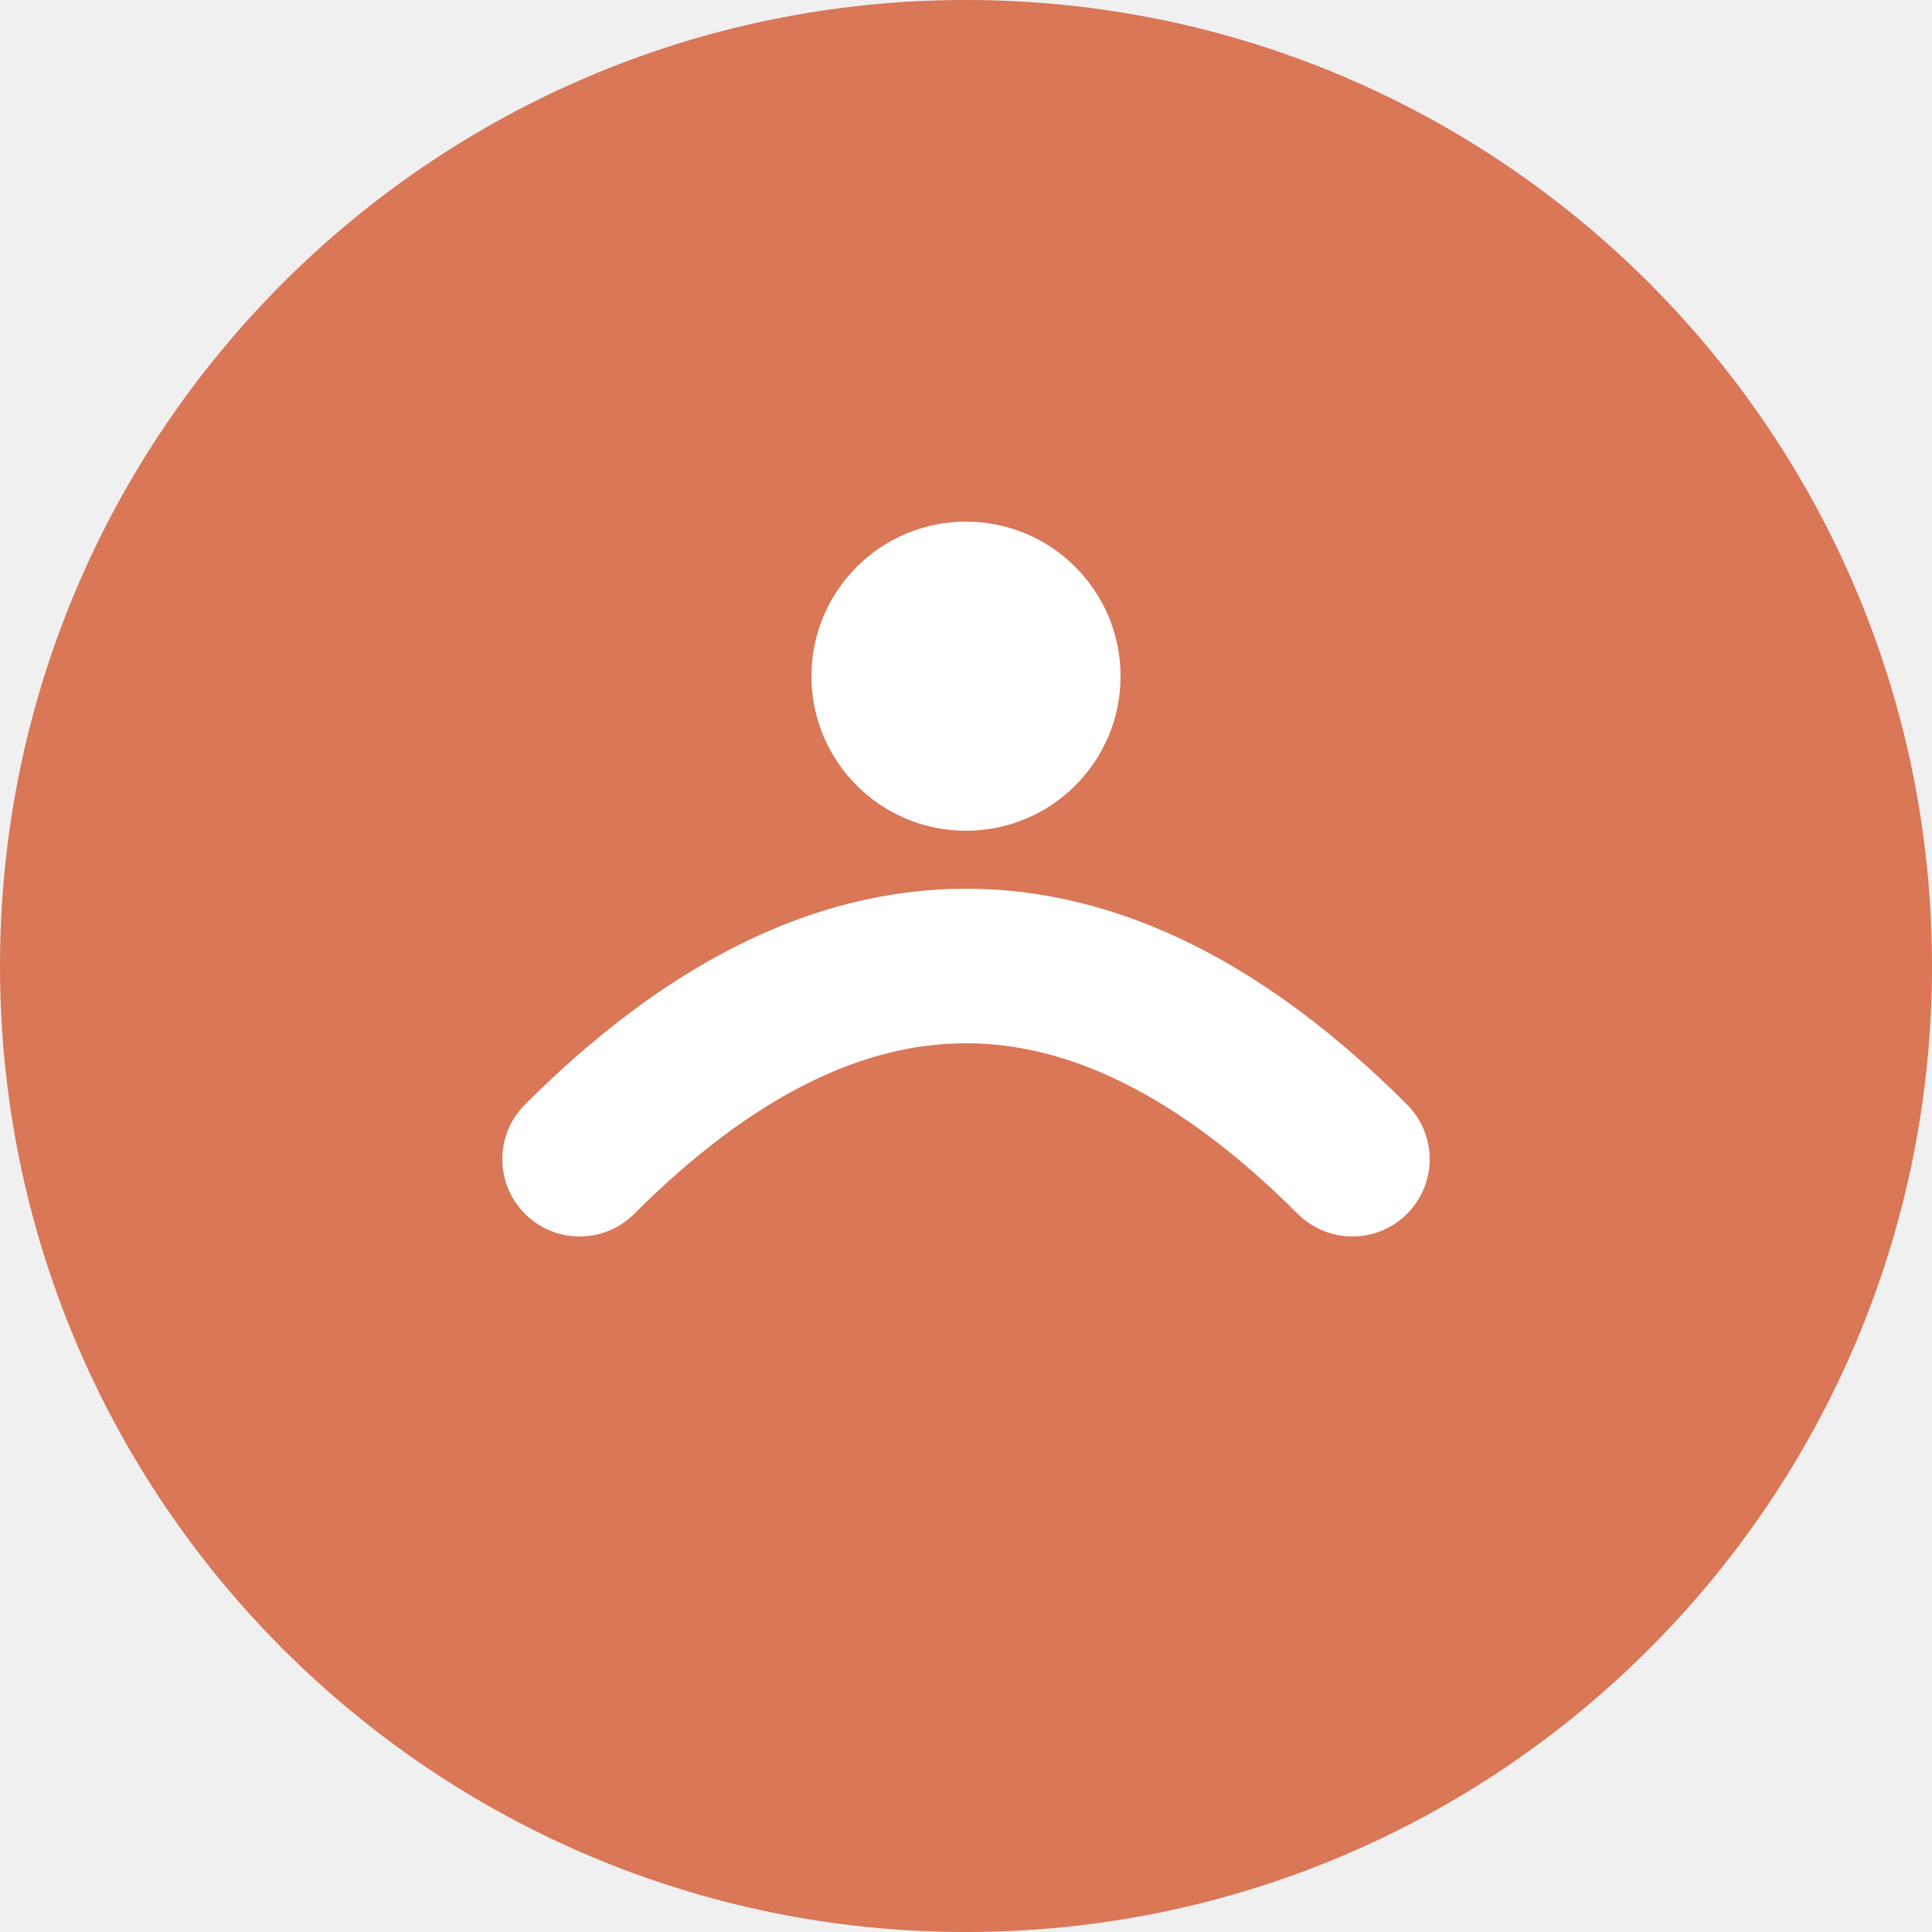
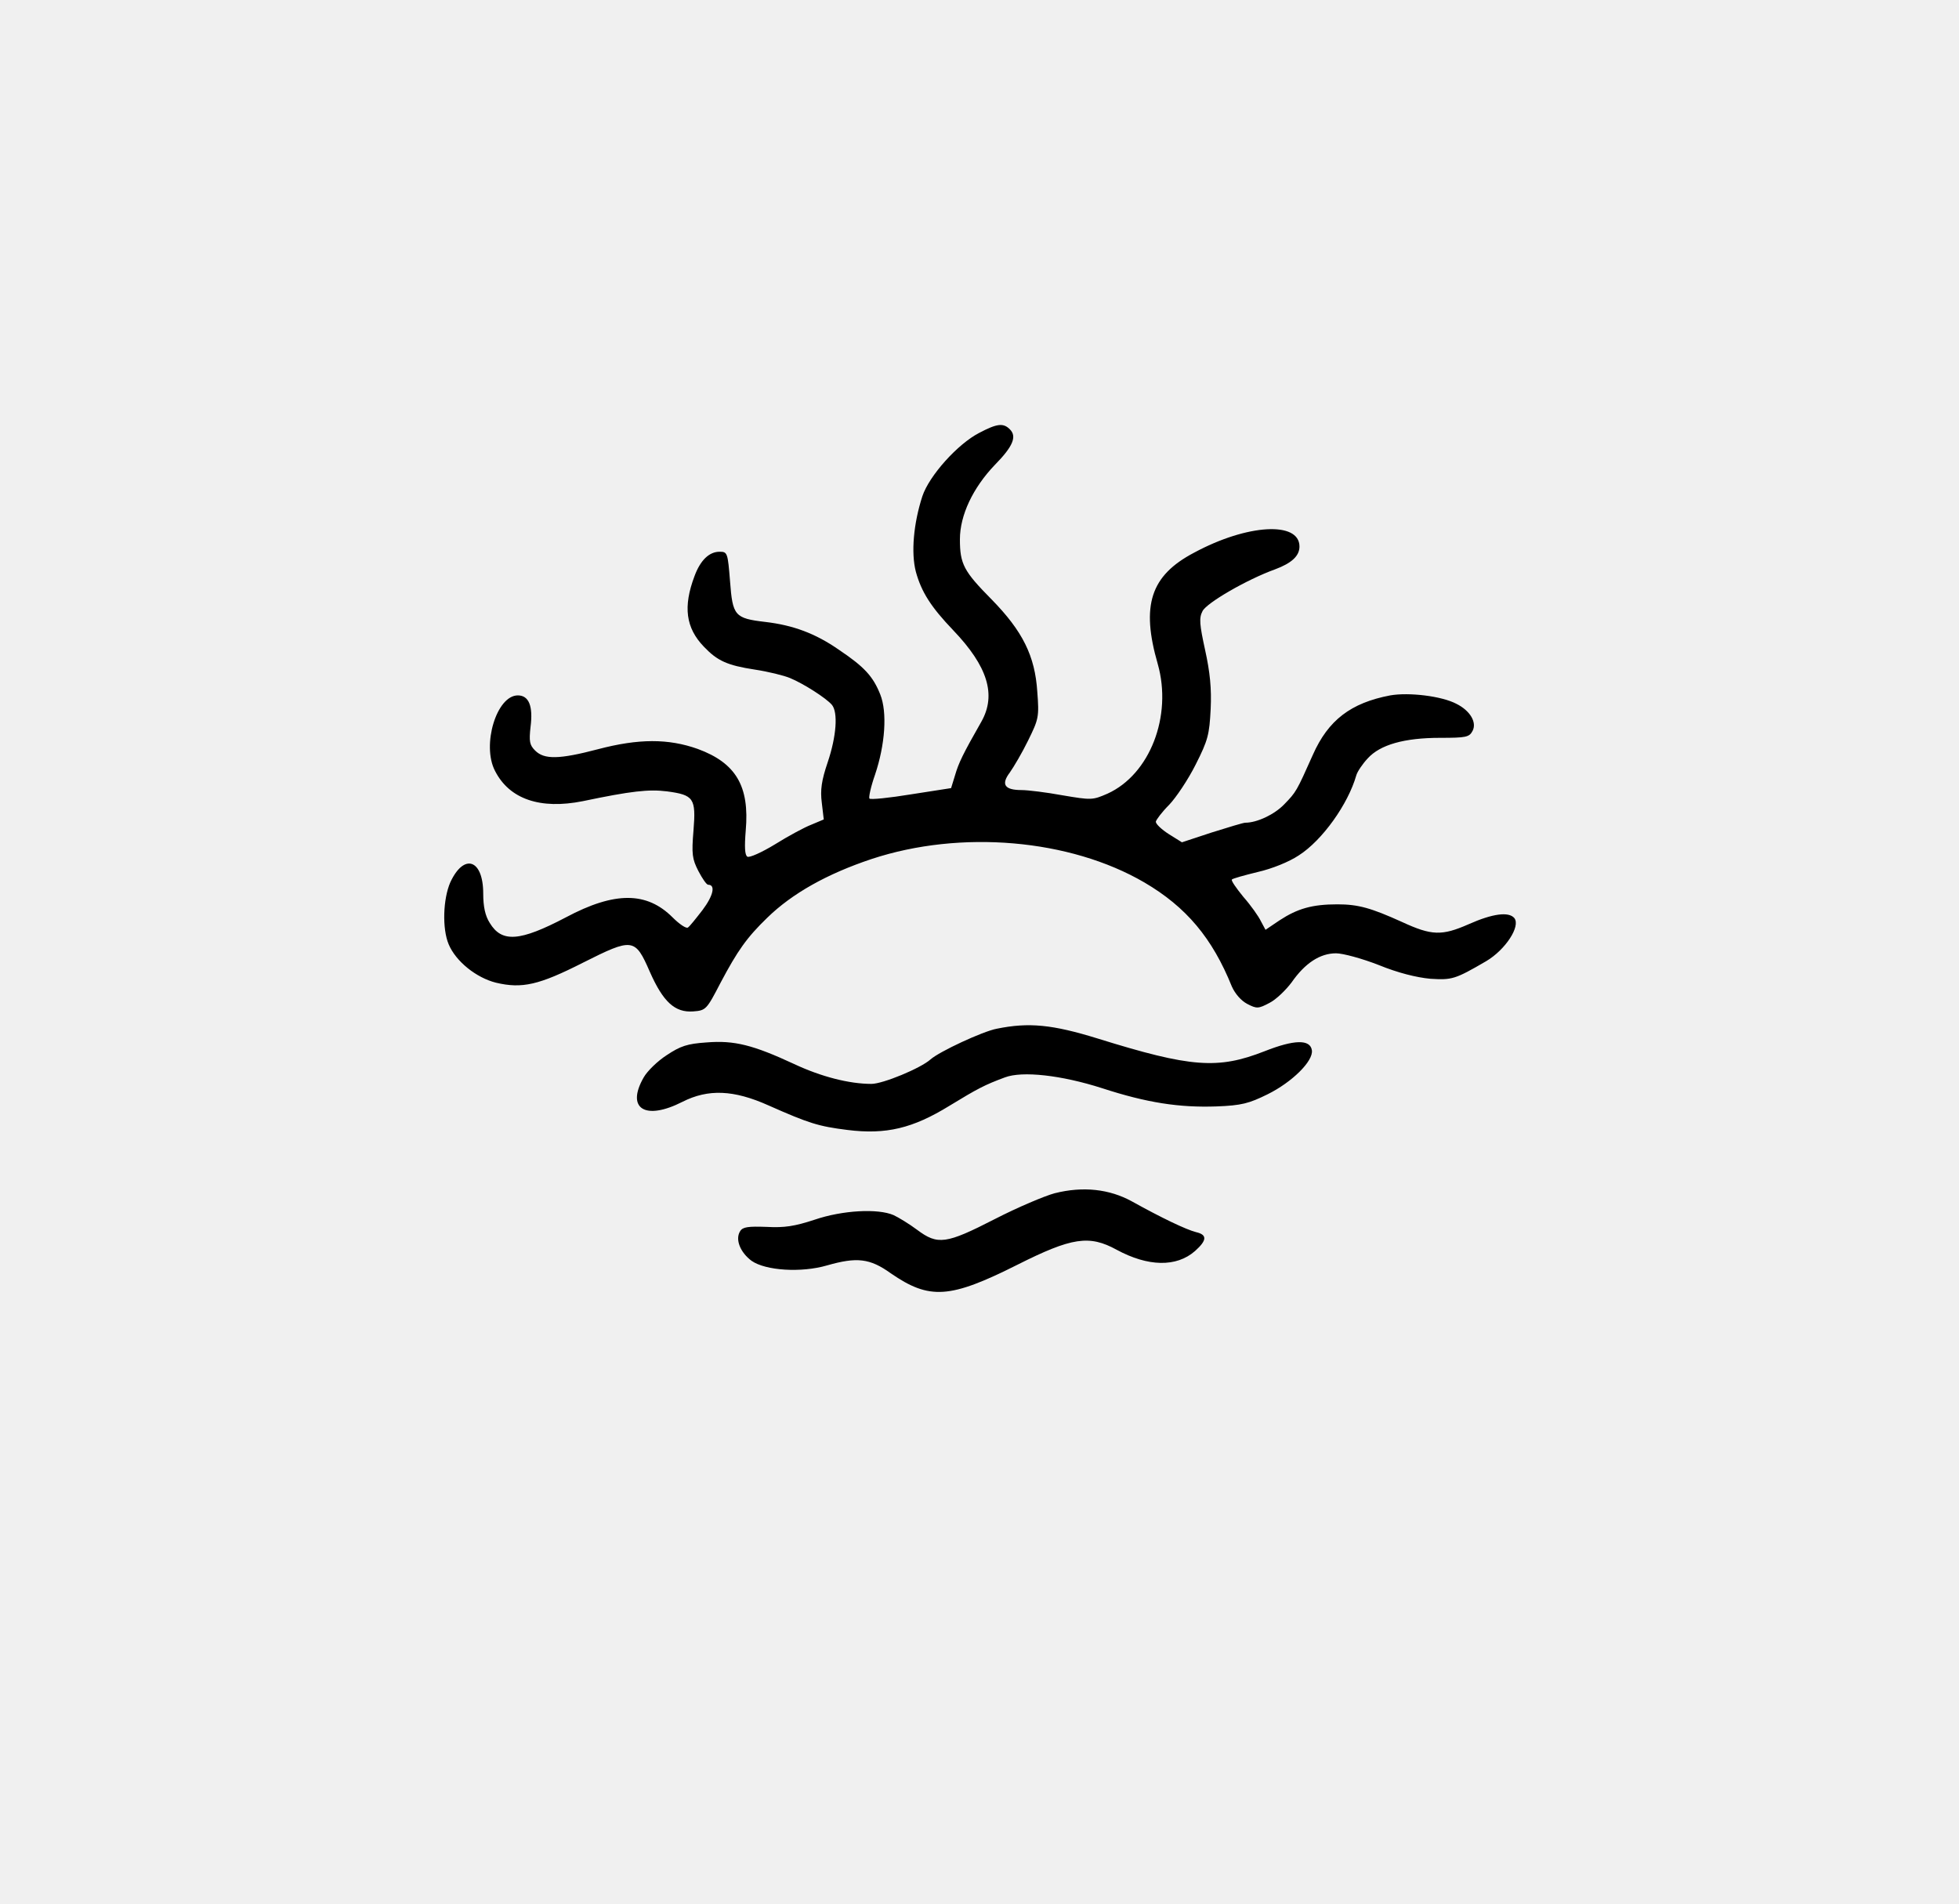
- <svg xmlns="http://www.w3.org/2000/svg" viewBox="0 0 100 100">
-   <circle cx="50" cy="50" r="50" fill="#d97757" />
-   <path d="M30 60 Q 50 40 70 60" stroke="white" stroke-width="8" fill="none" stroke-linecap="round" />
-   <circle cx="50" cy="35" r="8" fill="white" />
+ <svg xmlns="http://www.w3.org/2000/svg" version="1.0" width="600pt" height="583pt" viewBox="0 0 600 583" preserveAspectRatio="xMidYMid meet">
+   <g transform="translate(0,583) scale(0.1,-0.1)" fill="#000000" stroke="none">
+     <path d="M2999 4504 c-66 -34 -153 -131 -174 -194 -27 -83 -35 -173 -20 -231 17 -62 46 -108 115 -180 105 -110 132 -197 86 -279 -57 -100 -70 -127 -81 -165 l-12 -39 -122 -19 c-67 -11 -125 -17 -128 -13 -3 3 4 36 17 73 31 92 38 191 16 246 -22 55 -48 84 -127 137 -72 50 -140 75 -225 85 -94 11 -100 19 -108 124 -7 88 -8 91 -32 91 -32 0 -59 -26 -77 -75 -35 -93 -27 -158 29 -216 41 -43 71 -57 156 -70 40 -6 89 -18 108 -26 41 -17 110 -61 128 -82 19 -23 14 -96 -13 -176 -19 -56 -23 -85 -18 -124 l6 -51 -38 -16 c-21 -8 -71 -35 -111 -60 -41 -25 -79 -42 -85 -38 -8 5 -9 30 -5 80 12 136 -30 207 -147 250 -90 32 -181 32 -306 -1 -118 -31 -164 -32 -192 -4 -17 17 -19 28 -14 73 8 63 -5 96 -39 96 -65 0 -111 -152 -70 -231 44 -87 139 -119 269 -93 148 31 202 37 258 30 82 -11 89 -21 81 -120 -6 -72 -4 -87 15 -124 12 -23 25 -42 30 -42 23 0 16 -33 -17 -77 -20 -26 -40 -51 -45 -54 -5 -4 -26 10 -47 31 -79 79 -177 80 -327 0 -141 -74 -196 -78 -233 -17 -14 22 -20 50 -20 90 0 105 -59 125 -101 34 -22 -51 -25 -141 -5 -189 22 -53 85 -103 145 -118 80 -19 132 -7 266 61 153 77 160 76 205 -27 41 -93 77 -126 133 -122 39 3 41 5 84 88 52 98 80 138 143 199 76 74 182 134 320 180 273 90 607 61 835 -72 128 -75 208 -170 268 -319 10 -22 28 -43 47 -53 29 -15 34 -15 68 3 20 10 50 39 68 63 41 59 87 89 136 89 21 0 80 -16 131 -36 59 -24 115 -38 158 -42 66 -4 75 -2 171 54 59 35 106 107 86 132 -17 20 -66 14 -140 -19 -82 -36 -113 -35 -204 7 -95 43 -134 54 -198 54 -77 0 -122 -13 -177 -49 l-43 -29 -14 26 c-7 15 -31 49 -54 75 -22 27 -38 50 -35 53 2 3 38 13 79 23 44 10 96 31 126 51 72 46 151 157 176 245 3 11 19 35 35 52 38 42 112 63 222 63 79 0 89 2 99 21 14 26 -7 62 -49 83 -45 24 -146 36 -203 26 -121 -23 -190 -76 -237 -182 -50 -112 -51 -114 -88 -152 -30 -31 -83 -56 -119 -56 -6 0 -52 -14 -103 -30 l-91 -30 -40 25 c-22 14 -40 31 -40 38 1 6 19 30 41 52 21 22 58 77 81 123 38 75 42 92 46 170 3 63 -2 113 -17 181 -17 78 -19 98 -8 119 12 25 136 97 222 128 51 19 75 41 75 70 0 78 -160 69 -323 -19 -133 -70 -163 -161 -111 -341 45 -159 -24 -338 -154 -397 -46 -20 -49 -20 -138 -5 -49 9 -106 16 -125 16 -52 0 -64 17 -36 54 12 17 38 61 56 98 32 65 34 72 28 149 -7 110 -45 186 -140 283 -85 86 -97 108 -97 184 0 74 40 158 107 228 56 57 68 87 46 109 -20 20 -39 18 -94 -11z" />
+     <path d="M3053 2679 c-43 -8 -176 -70 -203 -94 -30 -27 -146 -75 -181 -75 -68 0 -154 22 -237 61 -125 58 -183 73 -268 66 -59 -4 -80 -11 -122 -39 -28 -18 -60 -49 -71 -69 -54 -95 5 -132 119 -74 79 40 157 37 264 -11 124 -55 153 -64 241 -75 119 -15 201 5 313 74 87 53 108 64 170 87 53 20 172 7 297 -33 138 -45 237 -60 351 -56 77 3 99 9 156 37 75 37 141 102 136 135 -5 34 -54 33 -145 -3 -143 -56 -225 -50 -511 39 -139 43 -211 50 -309 30z" />
+     <path d="M3230 2175 c-30 -8 -113 -43 -183 -79 -150 -77 -175 -80 -238 -33 -24 18 -57 38 -72 45 -48 21 -157 15 -242 -14 -61 -20 -92 -25 -147 -22 -56 2 -73 0 -81 -13 -16 -25 0 -65 35 -91 43 -30 152 -37 231 -14 91 26 131 22 195 -24 119 -82 181 -78 388 26 167 84 220 92 304 46 96 -52 183 -54 240 -4 37 33 38 50 3 58 -31 8 -106 44 -196 94 -69 38 -150 47 -237 25z" />
+   </g>
</svg>
